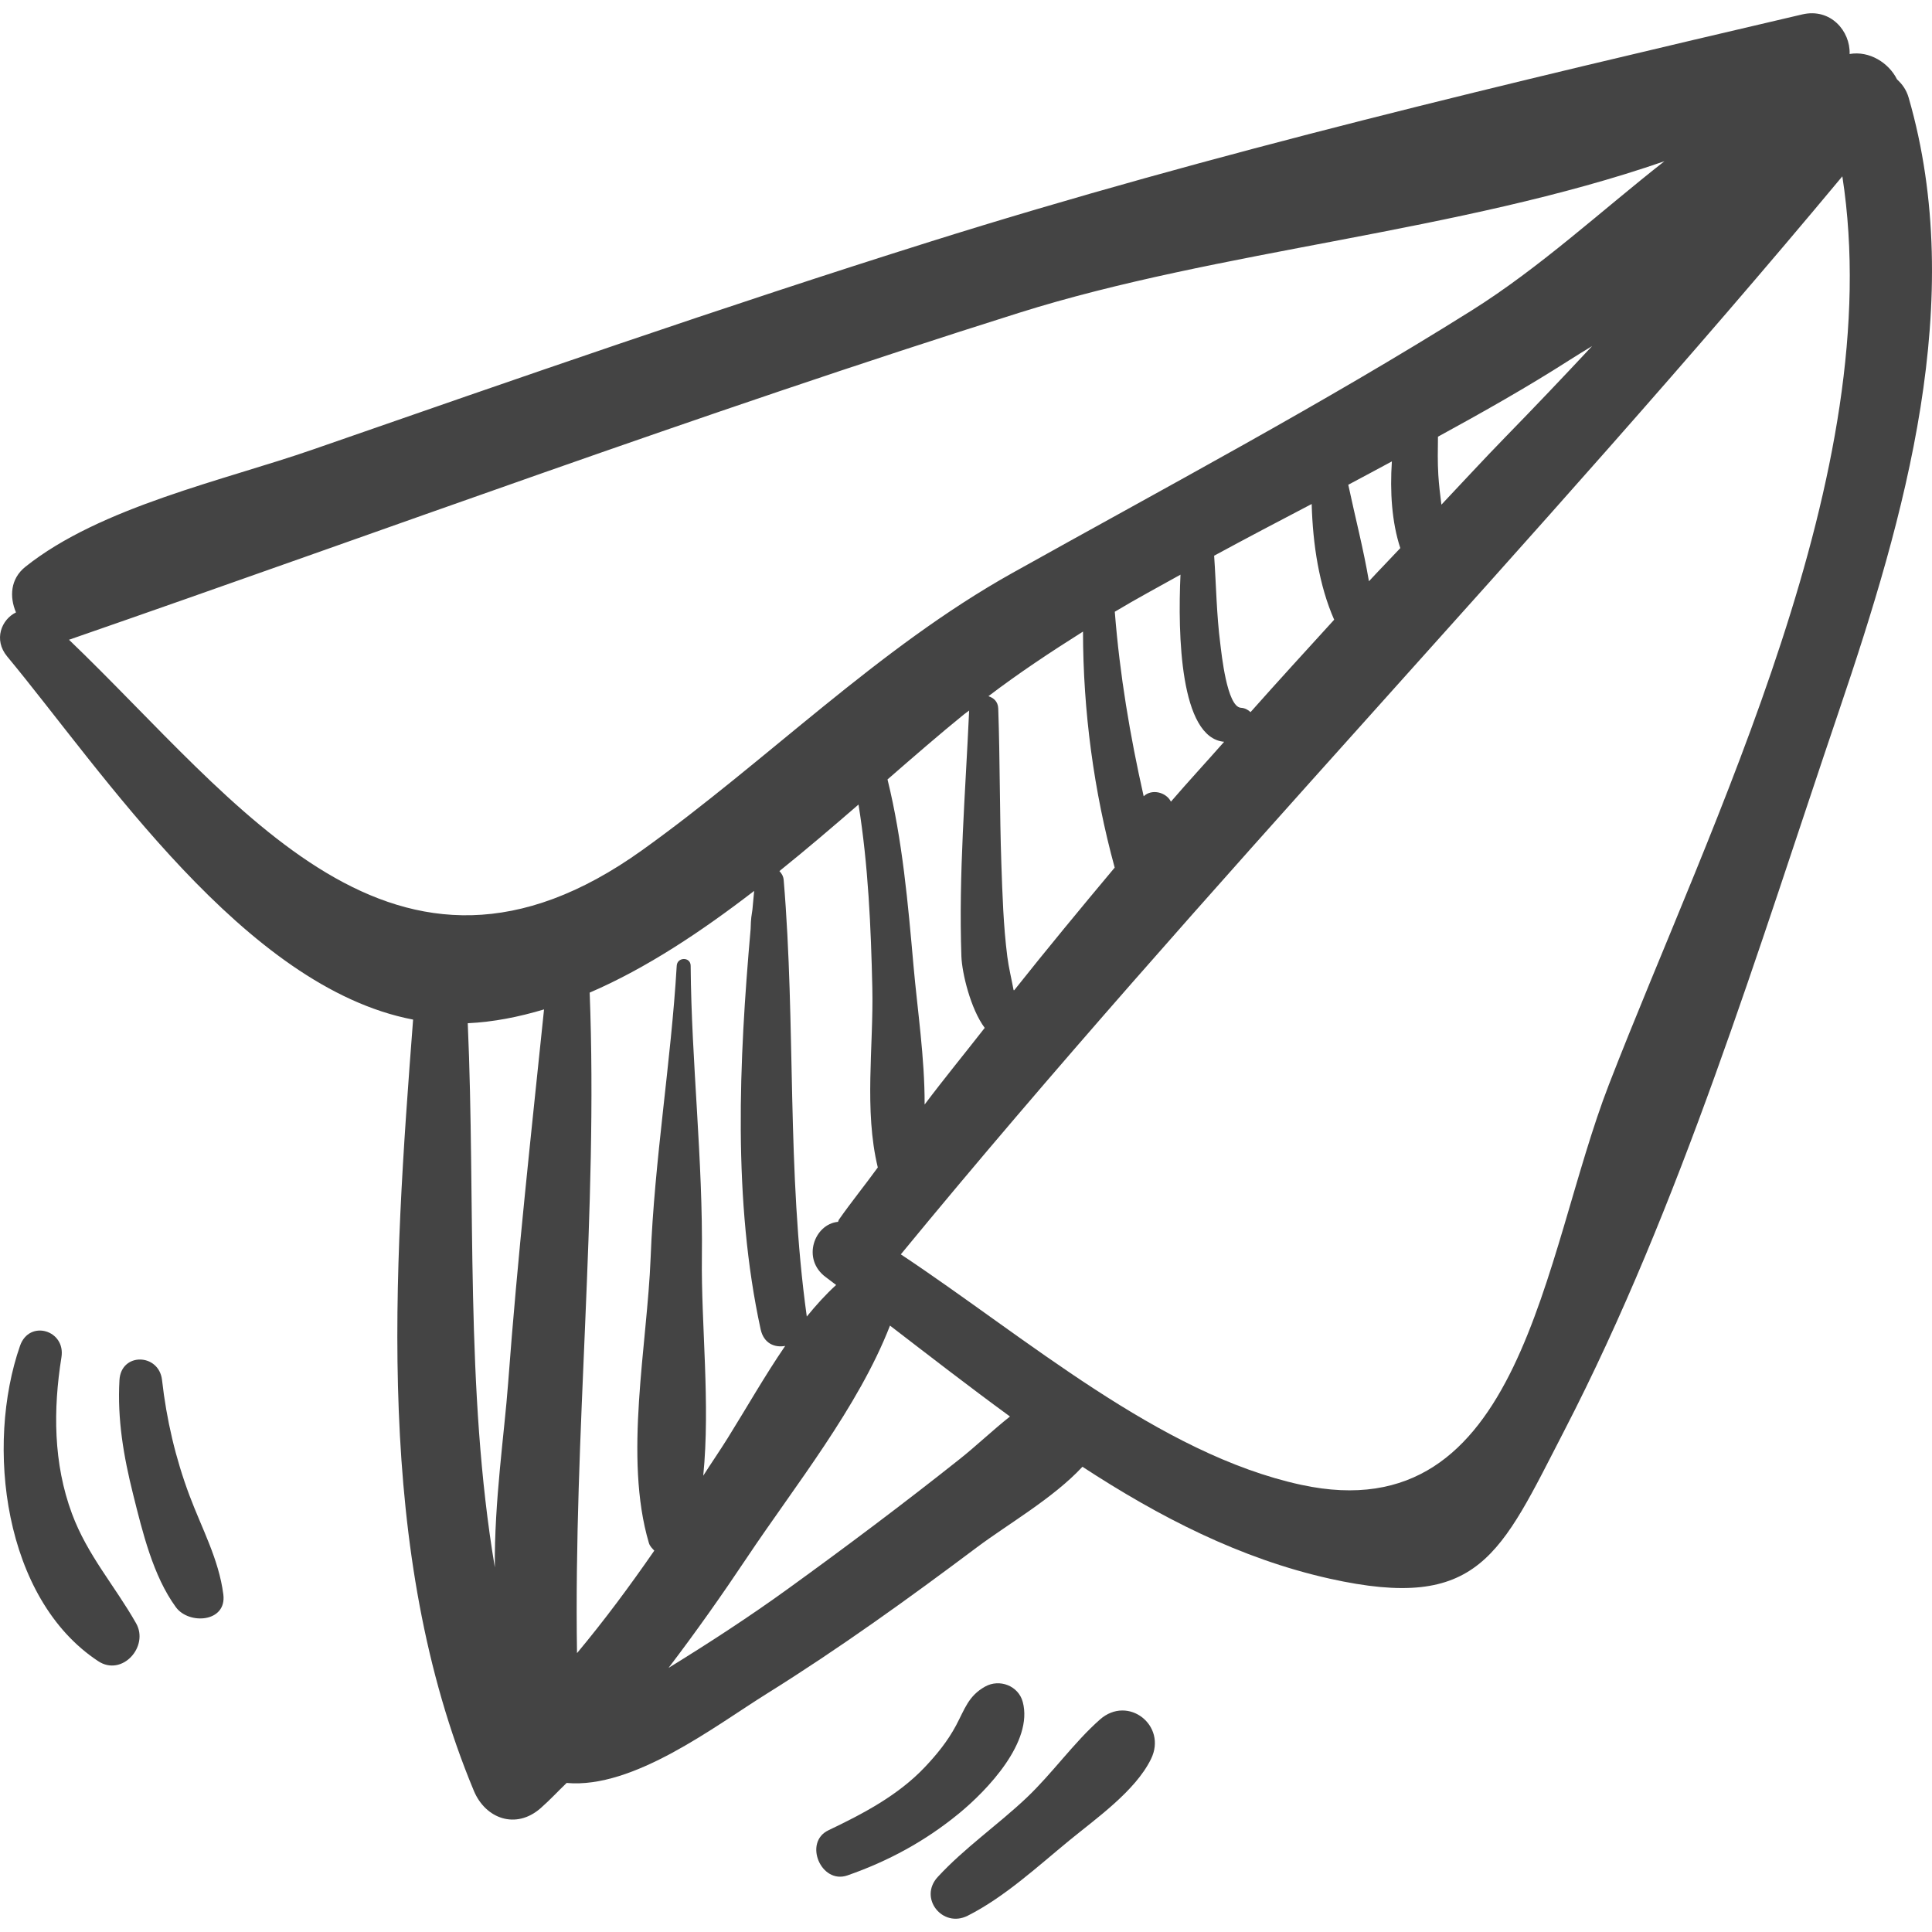
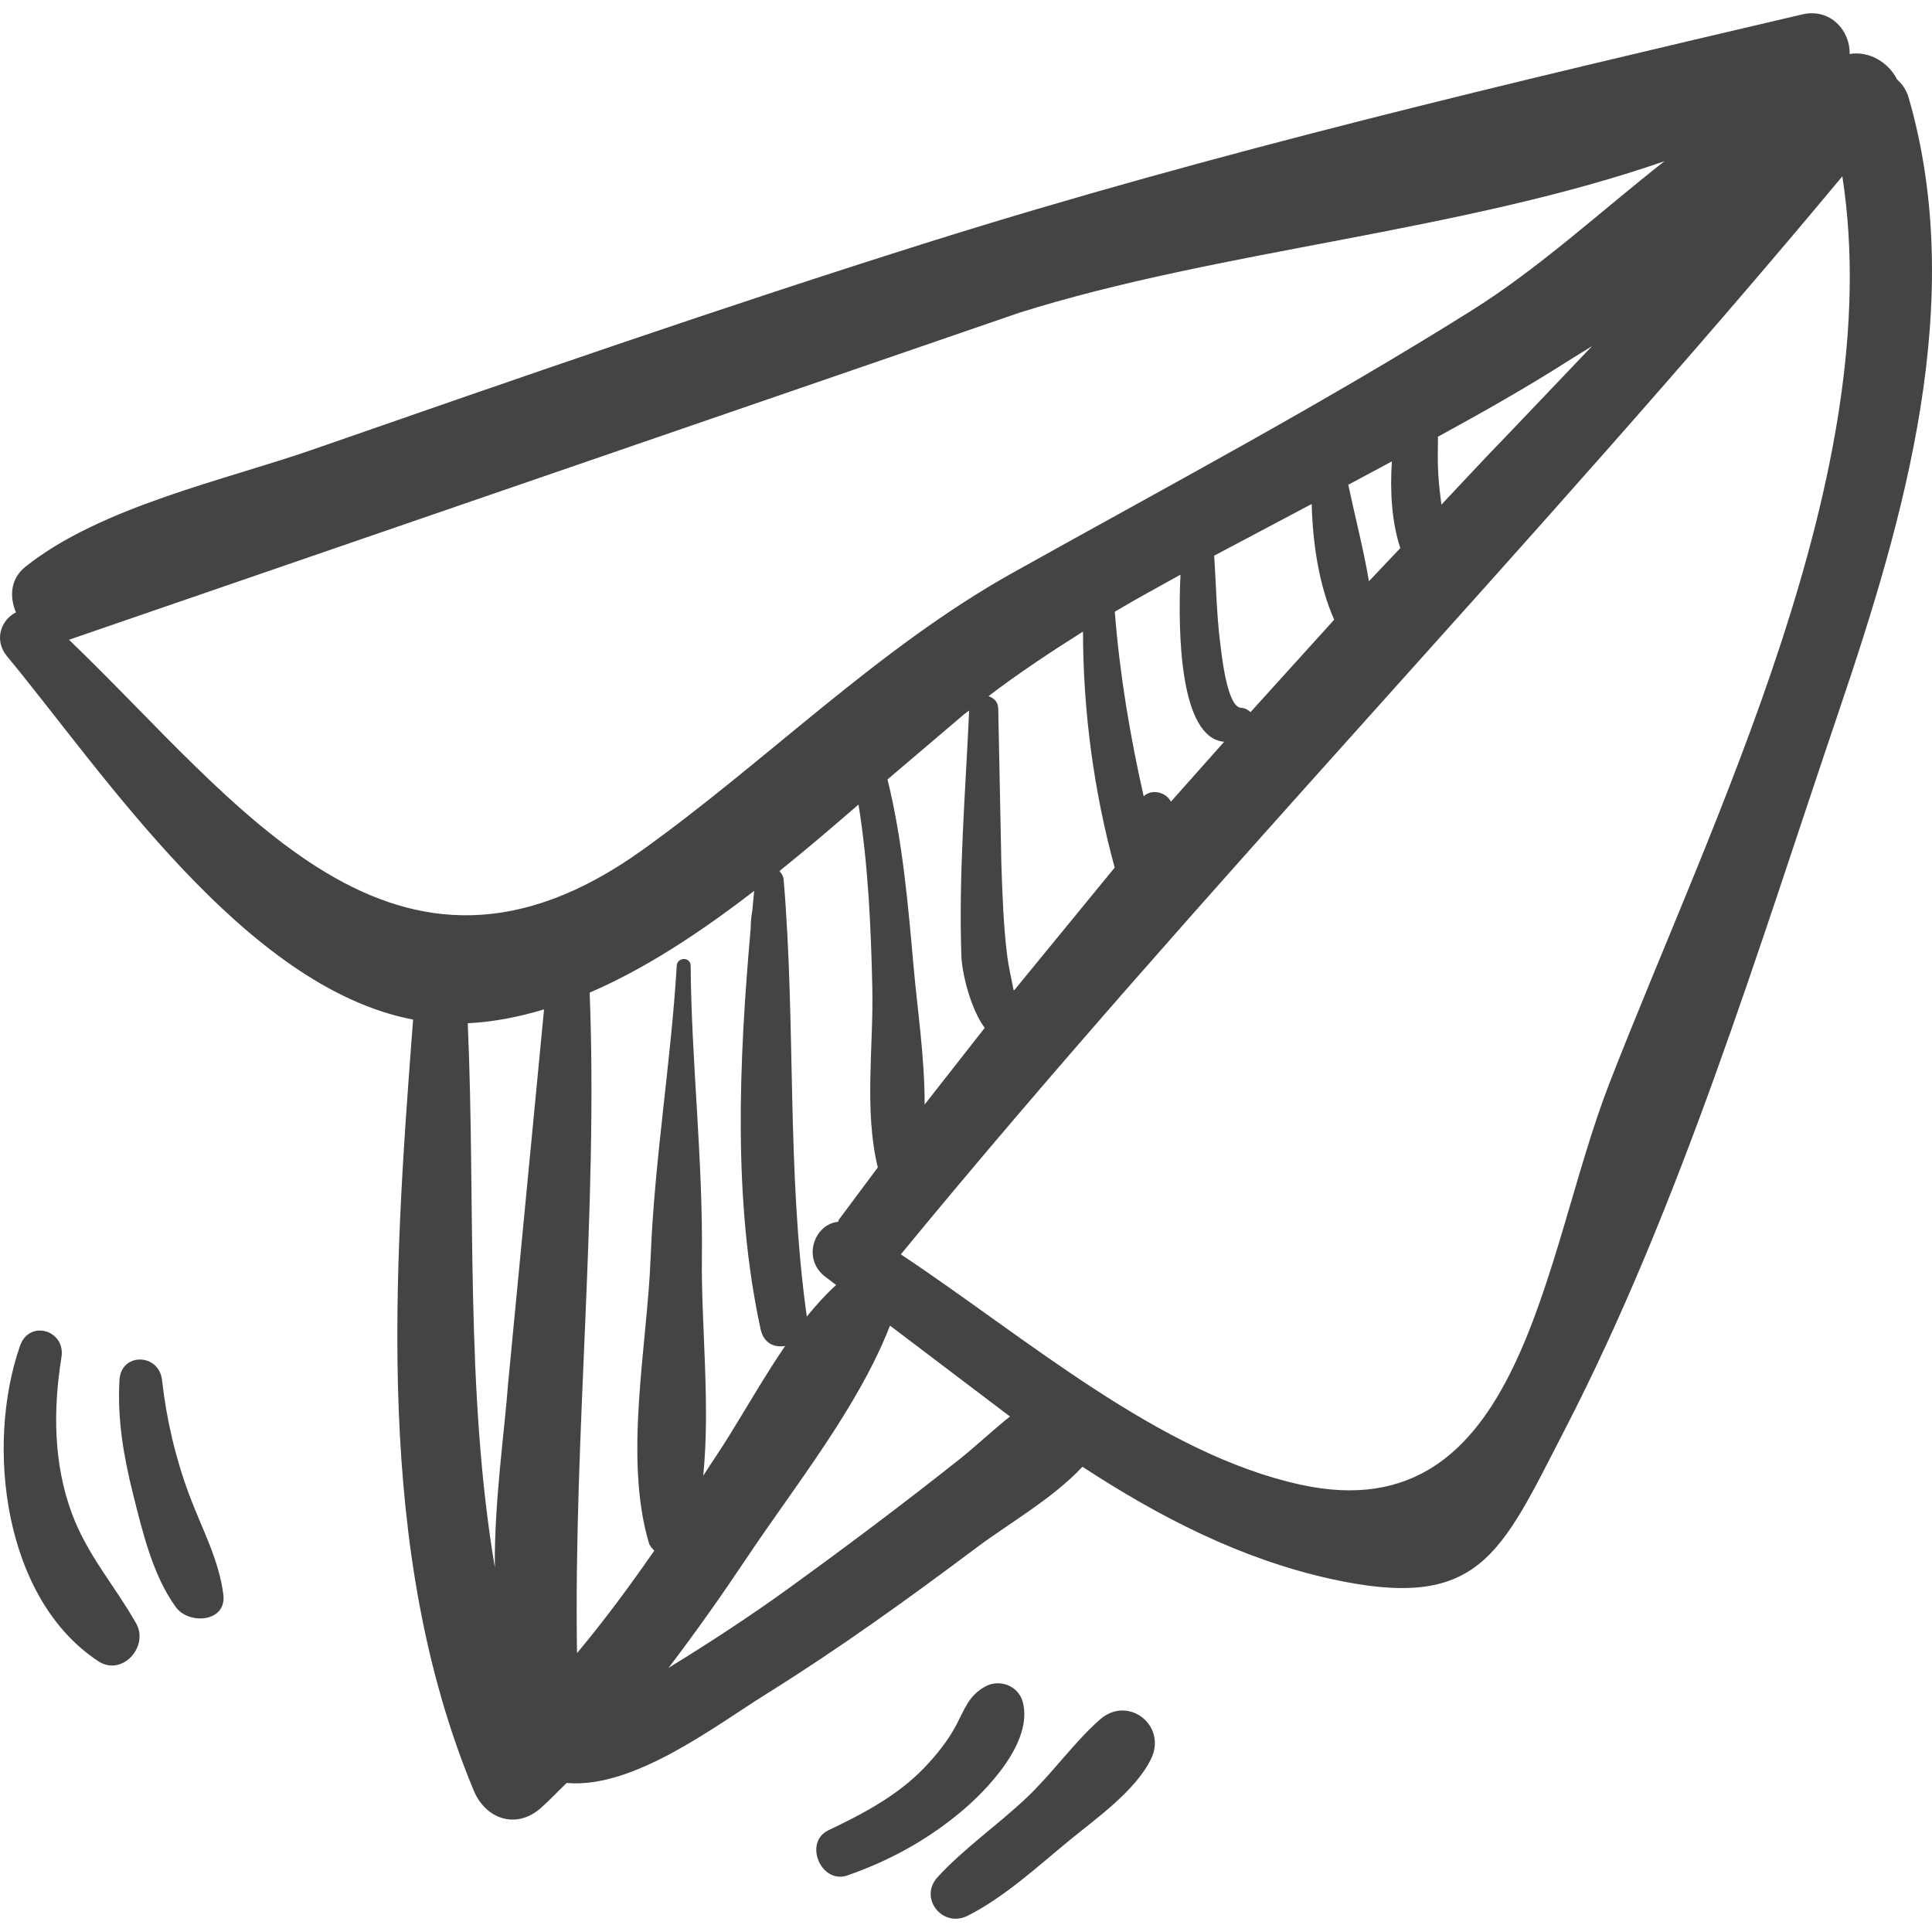
- <svg xmlns="http://www.w3.org/2000/svg" width="100%" height="100%" viewBox="0 0 426 426" fill="none">
-   <path d="M420.853 21.536C420.337 19.749 419.385 18.509 418.287 17.503C416.488 13.877 412.224 11.151 407.836 11.908C408.014 6.837 403.624 1.718 397.397 3.177C333.397 18.155 267.693 33.599 204.968 53.328C159.419 67.654 114.029 83.46 68.92 99.142C49.501 105.892 22.147 111.755 5.593 124.979C2.268 127.635 2.073 131.618 3.525 135.036C0.323 136.588 -1.484 141.049 1.574 144.739C22.661 170.171 53.927 217.728 91.087 224.817C86.785 280.976 82.501 342.111 104.477 394.855C107.068 401.073 113.78 403.428 119.164 398.733C121.203 396.955 123.006 394.994 124.94 393.135C139.708 394.48 157.665 380.565 169.11 373.431C185.069 363.477 200.367 352.465 215.4 341.184C222.224 336.062 232.23 330.365 238.675 323.415C255.61 334.477 273.468 343.688 293.163 348.084C326.288 355.476 330.777 342.837 344.921 315.455C370.604 265.736 387.573 209.559 405.533 156.613C420.016 113.906 433.769 66.21 420.853 21.536ZM112.035 305.048C111.229 315.922 108.974 331.07 109.109 345.599C102.505 306.359 104.89 265.377 103.139 225.618C108.775 225.353 114.386 224.244 119.959 222.571C117.117 250.045 114.078 277.516 112.035 305.048ZM15.213 141.063C84.966 116.895 154.234 91.177 224.681 68.981C268.829 55.07 321.588 51.284 366.998 35.553C353.025 46.513 339.644 58.953 324.458 68.48C291.535 89.136 257.155 107.381 223.244 126.33C193.523 142.938 169.24 167.66 141.606 187.452C86.884 226.642 52.746 177.065 15.213 141.063ZM317.825 111.277C317.549 109.099 317.281 106.918 317.145 104.722C316.974 101.935 317.028 99.108 317.068 96.29C326.975 90.885 336.734 85.368 345.985 79.449C347.496 78.484 349.228 77.422 351.051 76.312C344.746 83.071 338.36 89.781 331.828 96.475C327.081 101.343 322.495 106.343 317.825 111.277ZM308.762 120.856C306.474 123.308 304.119 125.702 301.846 128.167C300.643 121.06 298.801 113.996 297.292 106.889C300.528 105.194 303.685 103.447 306.903 101.74C306.465 108.425 306.876 115.089 308.762 120.856ZM269.918 163.562C266.033 167.984 262.023 172.302 258.185 176.764C257.164 174.696 253.986 173.849 252.177 175.578C249.161 162.188 246.906 148.83 245.808 134.888C250.528 132.052 255.444 129.416 260.294 126.712C259.685 139.933 260.182 162.707 269.918 163.562ZM269.067 141.916C268.241 135.478 268.162 128.989 267.713 122.531C274.833 118.669 282.028 114.892 289.222 111.131C289.465 120.054 290.866 129.128 294.18 136.644C288.012 143.416 281.821 150.173 275.74 157.021C275.177 156.494 274.476 156.11 273.623 156.063C270.52 155.883 269.336 144.029 269.067 141.916ZM245.786 191.303C238.309 200.236 230.883 209.215 223.635 218.343C223.587 218.339 223.545 218.325 223.495 218.321C223.033 215.826 222.424 213.412 222.101 210.877C221.245 204.129 221.032 197.294 220.798 190.504C220.403 179.085 220.507 167.652 220.109 156.233C220.055 154.659 219.069 153.88 217.947 153.507C224.582 148.453 231.619 143.787 238.798 139.262C238.821 156.774 241.167 174.437 245.786 191.303ZM211.985 210.877C212.113 214.55 214.024 222.493 217.127 226.645C212.724 232.292 208.181 237.818 203.877 243.548C203.913 233.262 202.278 222.589 201.425 212.936C200.217 199.297 198.997 185.269 195.694 171.864C201.604 166.722 207.285 161.786 212.571 157.506C212.93 157.215 213.33 156.961 213.692 156.671C212.881 174.74 211.354 192.776 211.985 210.877ZM182.096 281.618C182.852 282.173 183.609 282.77 184.366 283.332C182.008 285.476 179.897 287.84 177.894 290.295C173.413 258.092 175.512 226.256 172.8 194.043C172.725 193.169 172.323 192.57 171.859 192.071C177.881 187.232 183.672 182.27 189.301 177.399C191.444 190.748 192.043 204.435 192.344 217.831C192.634 230.729 190.487 244.777 193.552 257.419C190.75 261.283 187.752 264.975 185.004 268.886C184.882 269.059 184.885 269.239 184.781 269.412C179.549 269.899 176.691 277.653 182.096 281.618ZM127.23 364.508C126.46 316.075 131.889 267.106 130.021 218.871C142.522 213.493 154.688 205.375 166.29 196.443C166.16 197.801 166.038 199.173 165.91 200.541C165.695 202.088 165.589 202.167 165.508 204.881C162.935 233.998 161.561 264.811 167.718 293.106C168.398 296.23 170.815 297.2 173.13 296.773C168.648 303.323 164.675 310.324 160.449 317.106C158.707 319.899 156.837 322.607 155.063 325.387C156.65 309.565 154.587 292.039 154.764 277.296C155.024 255.795 152.444 234.023 152.289 212.945C152.276 210.949 149.33 210.98 149.215 212.945C147.978 234.059 144.293 255.741 143.463 277.296C142.719 296.611 137.494 321.363 143.076 340.212C143.303 340.975 143.813 341.408 144.269 341.911C138.891 349.681 133.275 357.271 127.23 364.508ZM211.655 321.686C199.235 331.549 186.535 341.078 173.684 350.37C165.156 356.536 156.352 362.258 147.408 367.768C153.414 359.889 159.143 351.769 164.711 343.434C175.222 327.698 189.221 310.336 196.242 292.291C204.941 298.976 213.73 305.784 222.696 312.334C218.843 315.397 215.21 318.862 211.655 321.686ZM354.781 239.091C340.073 277.004 335.795 337.975 286.927 327.403C255.626 320.631 226.183 294.864 198.629 276.582C265.58 195.136 339.038 119.592 406.231 38.88C416.331 104.087 377.381 180.832 354.781 239.091Z" fill="#444444" />
-   <path d="M41.768 329.725C38.696 321.527 36.707 313.001 35.73 304.304C35.063 298.376 26.69 298.149 26.34 304.304C25.85 312.952 27.251 321.103 29.348 329.485C31.412 337.726 33.736 347.496 38.793 354.394C41.651 358.29 50.038 357.742 49.243 351.563C48.248 343.8 44.508 337.041 41.768 329.725Z" fill="#444444" />
-   <path d="M30.009 357.931C25.277 349.6 19.296 342.96 15.878 333.787C11.746 322.69 11.706 310.789 13.549 299.261C14.506 293.292 6.458 290.89 4.417 296.744C-3.242 318.687 0.748 352.499 21.653 366.284C26.93 369.764 32.916 363.05 30.009 357.931Z" fill="#444444" />
-   <path d="M225.512 375.263C224.549 371.682 220.374 370.121 217.213 371.886C213.503 373.957 212.711 376.891 210.793 380.48C208.963 383.909 206.545 386.886 203.881 389.693C198.003 395.89 190.281 399.937 182.662 403.574C177.098 406.226 181.05 415.545 186.856 413.522C195.894 410.369 204.014 405.961 211.422 399.885C217.761 394.68 227.87 384.054 225.512 375.263Z" fill="#444444" />
-   <path d="M242.525 379.155C236.746 384.263 232.012 391.056 226.311 396.443C220.024 402.384 212.6 407.524 206.76 413.874C202.491 418.516 207.829 425.2 213.355 422.421C221.416 418.365 228.779 411.566 235.726 405.858C241.683 400.965 250.331 394.923 253.795 387.854C257.413 380.482 248.745 373.653 242.525 379.155Z" fill="#444444" />
+ <svg xmlns="http://www.w3.org/2000/svg" width="100%" height="100%" viewBox="0 0 426 426" fill="#444">
+   <path d="M420.853 21.536c-.516-1.787-1.468-3.027-2.566-4.033-1.799-3.626-6.063-6.352-10.451-5.596.178-5.07-4.212-10.19-10.439-8.73-64 14.977-129.704 30.422-192.429 50.15C159.419 67.654 114.029 83.46 68.92 99.142c-19.419 6.75-46.773 12.613-63.327 25.837-3.326 2.656-3.521 6.639-2.068 10.057-3.202 1.552-5.01 6.013-1.951 9.703 21.087 25.432 52.353 72.989 89.513 80.078-4.302 56.159-8.587 117.294 13.39 170.038 2.591 6.218 9.303 8.573 14.687 3.878 2.039-1.778 3.842-3.739 5.776-5.598 14.768 1.345 32.725-12.57 44.17-19.704 15.959-9.954 31.257-20.966 46.29-32.247 6.824-5.122 16.83-10.819 23.275-17.769 16.935 11.062 34.793 20.273 54.488 24.669 33.125 7.392 37.614-5.247 51.758-32.629 25.683-49.719 42.652-105.896 60.612-158.842 14.483-42.707 28.236-90.403 15.32-135.077zM112.035 305.048c-.806 10.874-3.061 26.022-2.926 40.551-6.604-39.24-4.219-80.222-5.97-119.981 5.636-.265 11.247-1.374 16.82-3.047l-7.924 82.477zM15.213 141.063l209.468-72.082c44.148-13.911 96.907-17.697 142.317-33.428-13.973 10.96-27.354 23.4-42.54 32.928-32.923 20.656-67.303 38.901-101.214 57.85-29.721 16.608-54.004 41.33-81.638 61.122-54.722 39.19-88.86-10.387-126.393-46.389zm302.612-29.786c-.276-2.178-.544-4.359-.68-6.555-.171-2.787-.117-5.614-.077-8.432 9.907-5.405 19.666-10.922 28.917-16.841l5.066-3.137-19.223 20.162c-4.747 4.868-9.333 9.868-14.003 14.802zm-9.063 9.579l-6.916 7.311c-1.203-7.107-3.045-14.171-4.554-21.278l9.611-5.149c-.438 6.685-.027 13.349 1.859 19.116zm-38.844 42.706l-11.733 13.202c-1.021-2.068-4.199-2.915-6.008-1.186-3.016-13.39-5.271-26.748-6.369-40.69 4.72-2.836 9.636-5.472 14.486-8.176-.609 13.221-.112 35.995 9.624 36.85zm-.851-21.646c-.826-6.438-.905-12.927-1.354-19.385l21.509-11.4c.243 8.923 1.644 17.997 4.958 25.513l-18.44 20.377c-.563-.527-1.264-.911-2.117-.958-3.103-.18-4.287-12.034-4.556-14.147zm-23.281 49.387l-22.151 27.04c-.048-.004-.09-.018-.14-.022-.462-2.495-1.071-4.909-1.394-7.444-.856-6.748-1.069-13.583-1.303-20.373l-.689-34.271c-.054-1.574-1.04-2.353-2.162-2.726 6.635-5.054 13.672-9.72 20.851-14.245.023 17.512 2.369 35.175 6.988 52.041zm-33.801 19.574c.128 3.673 2.039 11.616 5.142 15.768l-13.25 16.903c.036-10.286-1.599-20.959-2.452-30.612-1.208-13.639-2.428-27.667-5.731-41.072l16.877-14.358c.359-.291.759-.545 1.121-.835-.811 18.069-2.338 36.105-1.707 54.206zm-29.889 70.741l2.27 1.714c-2.358 2.144-4.469 4.508-6.472 6.963-4.481-32.203-2.382-64.039-5.094-96.252-.075-.874-.477-1.473-.941-1.972 6.022-4.839 11.813-9.801 17.442-14.672 2.143 13.349 2.742 27.036 3.043 40.432.29 12.898-1.857 26.946 1.208 39.588l-8.548 11.467c-.122.173-.119.353-.223.526-5.232.487-8.09 8.241-2.685 12.206zm-54.866 82.89c-.77-48.433 4.659-97.402 2.791-145.637 12.501-5.378 24.667-13.496 36.269-22.428l-.38 4.098c-.215 1.547-.321 1.626-.402 4.34-2.573 29.117-3.947 59.93 2.21 88.225.68 3.124 3.097 4.094 5.412 3.667-4.482 6.55-8.455 13.551-12.681 20.333-1.742 2.793-3.612 5.501-5.386 8.281 1.587-15.822-.476-33.348-.299-48.091.26-21.501-2.32-43.273-2.475-64.351-.013-1.996-2.959-1.965-3.074 0-1.237 21.114-4.922 42.796-5.752 64.351-.744 19.315-5.969 44.067-.387 62.916.227.763.737 1.196 1.193 1.699-5.378 7.77-10.994 15.36-17.039 22.597zm84.425-42.822c-12.42 9.863-25.12 19.392-37.971 28.684-8.528 6.166-17.332 11.888-26.276 17.398 6.006-7.879 11.735-15.999 17.303-24.334 10.511-15.736 24.51-33.098 31.531-51.143l26.454 20.043c-3.853 3.063-7.486 6.528-11.041 9.352zm143.126-82.595c-14.708 37.913-18.986 98.884-67.854 88.312-31.301-6.772-60.744-32.539-88.298-50.821 66.951-81.446 140.409-156.99 207.602-237.702 10.1 65.207-28.85 141.952-51.45 200.211zM41.768 329.725c-3.072-8.198-5.061-16.724-6.038-25.421-.667-5.928-9.04-6.155-9.39 0-.489 8.648.912 16.799 3.009 25.181 2.064 8.241 4.388 18.011 9.444 24.909 2.858 3.896 11.245 3.348 10.45-2.831-.995-7.763-4.736-14.522-7.475-21.838zm-11.759 28.206c-4.731-8.331-10.713-14.971-14.131-24.144-4.132-11.097-4.172-22.998-2.328-34.526.957-5.969-7.091-8.371-9.132-2.517-7.659 21.943-3.669 55.755 17.236 69.54 5.277 3.48 11.263-3.234 8.355-8.353zm195.503 17.332c-.963-3.581-5.138-5.142-8.299-3.377-3.71 2.071-4.502 5.005-6.42 8.594-1.83 3.429-4.248 6.406-6.912 9.213-5.878 6.197-13.6 10.244-21.219 13.881-5.564 2.652-1.612 11.971 4.194 9.948 9.038-3.153 17.158-7.561 24.566-13.637 6.339-5.205 16.448-15.831 14.09-24.622zm17.013 3.892c-5.779 5.108-10.513 11.901-16.214 17.288-6.287 5.941-13.711 11.081-19.551 17.431-4.269 4.642 1.069 11.326 6.595 8.547 8.061-4.056 15.424-10.855 22.371-16.563 5.957-4.893 14.605-10.935 18.069-18.004 3.618-7.372-5.05-14.201-11.27-8.699z" />
</svg>
